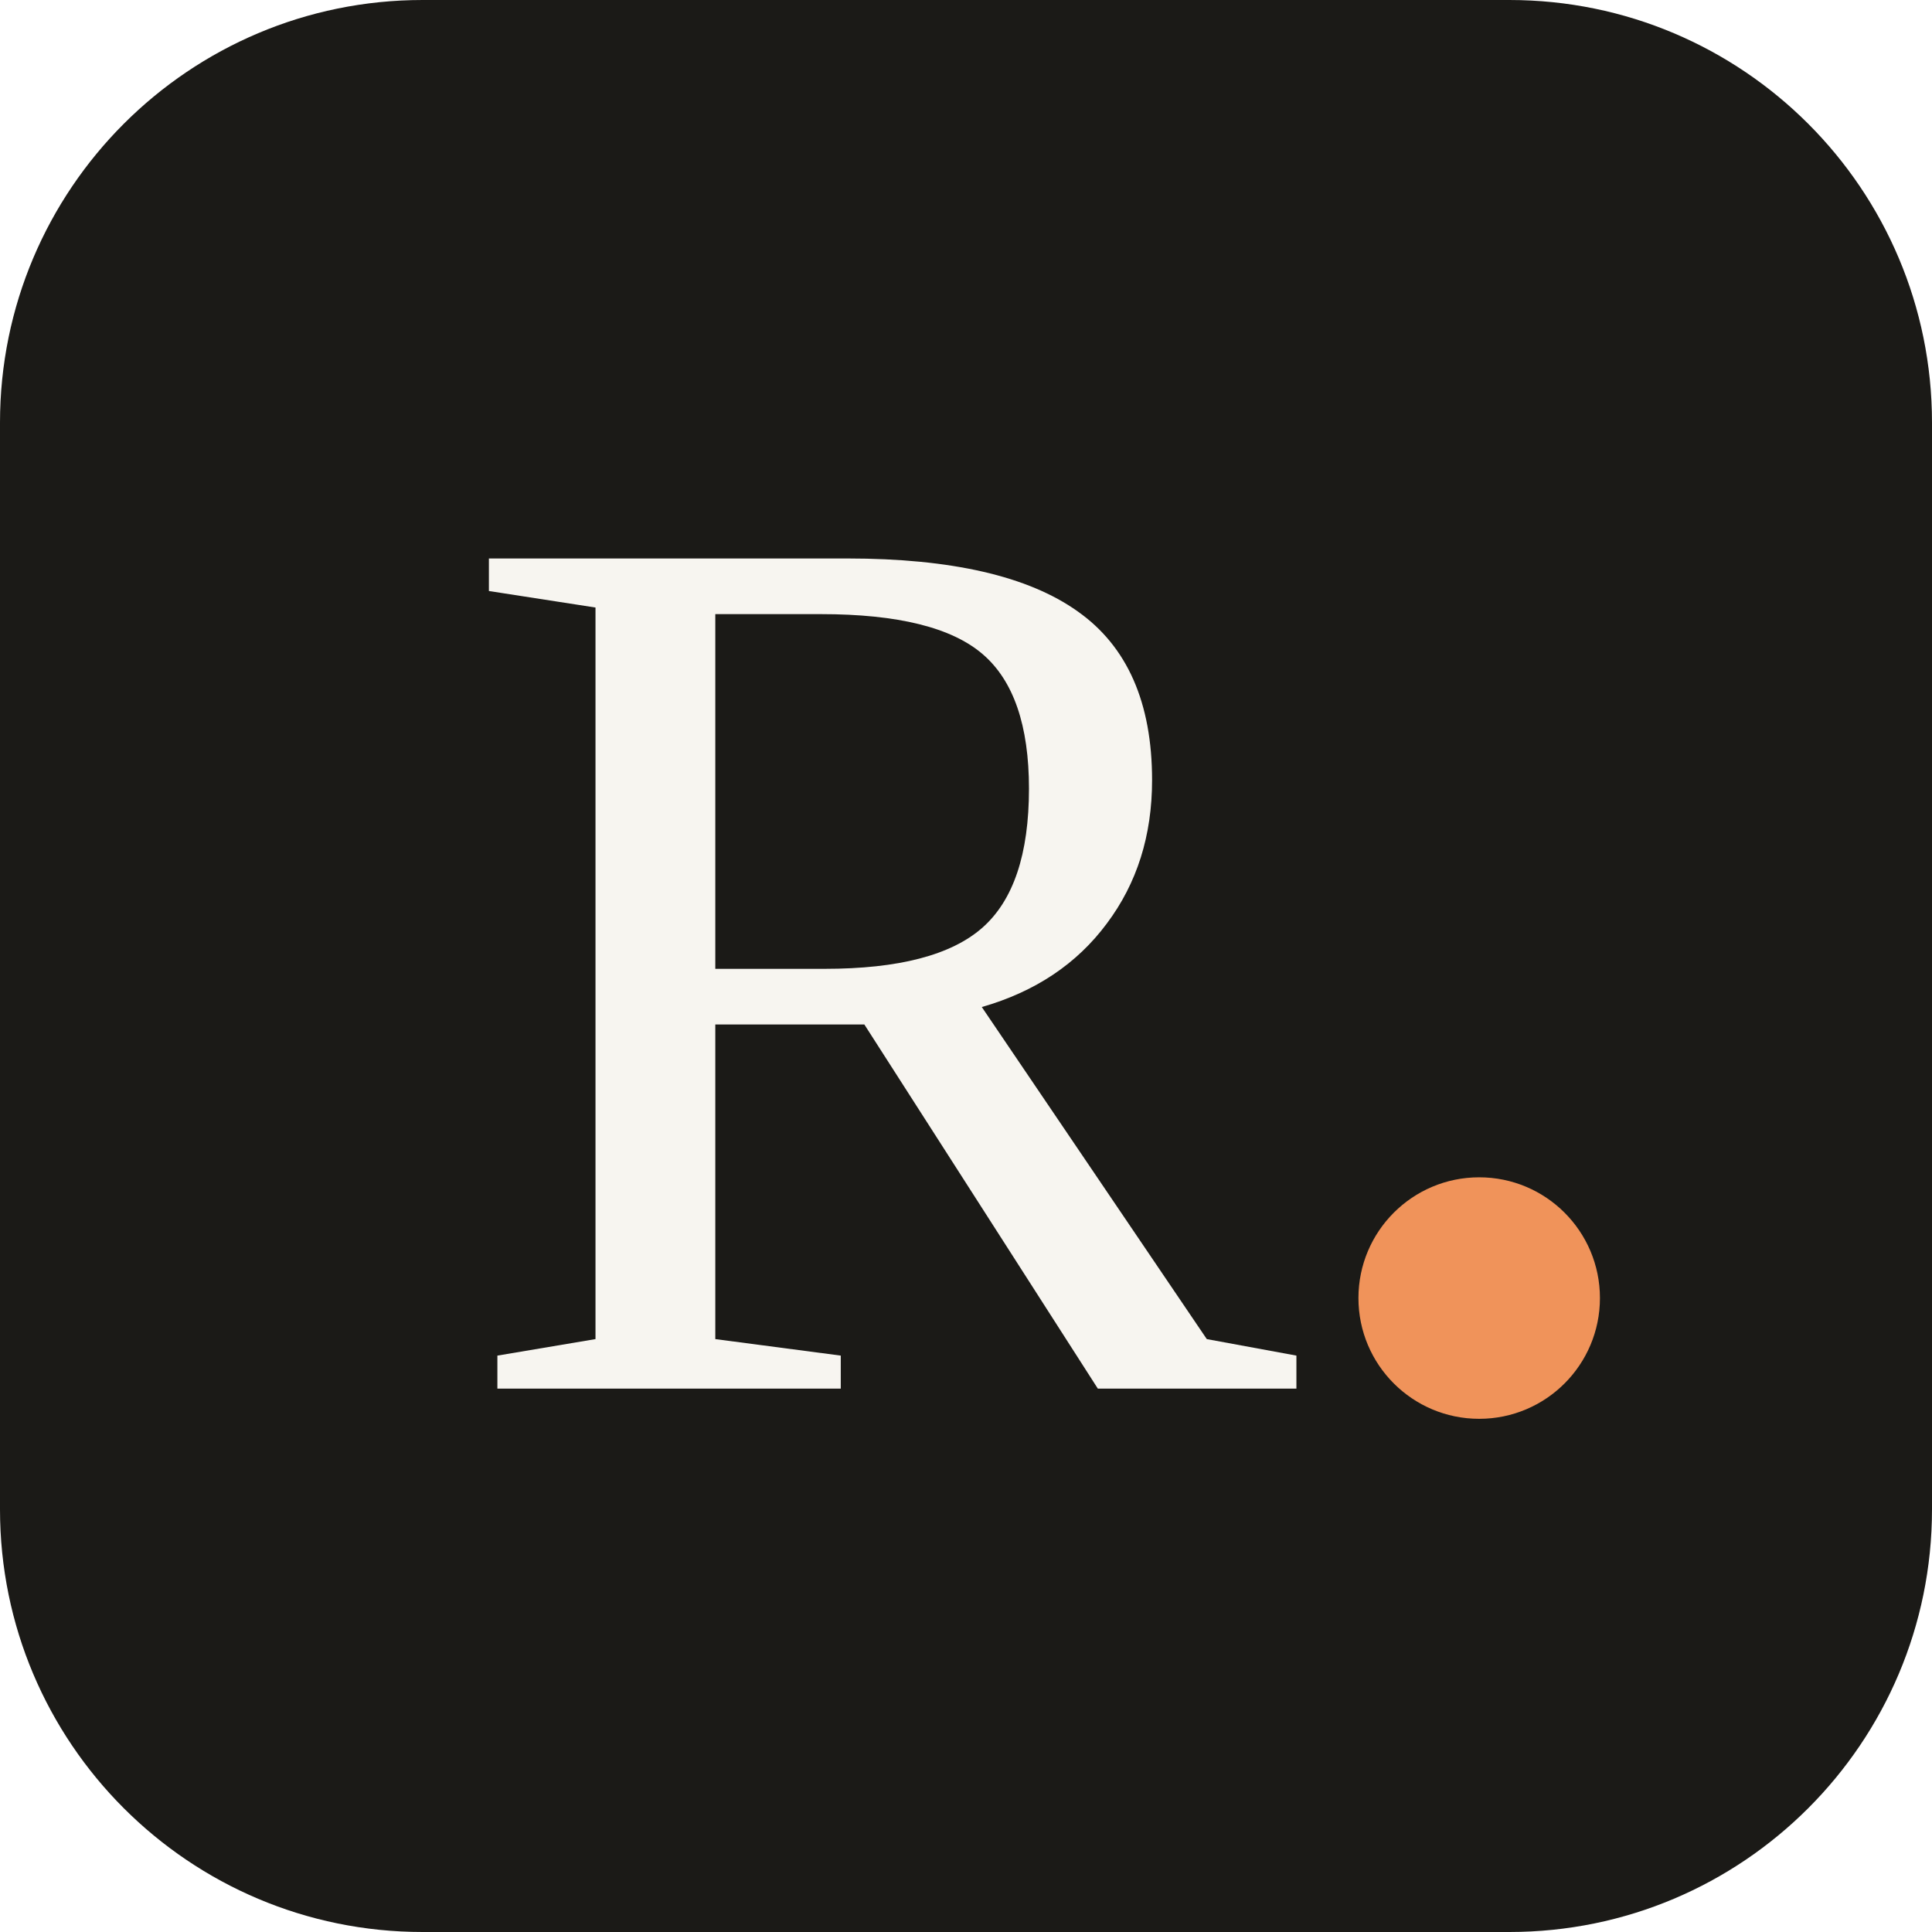
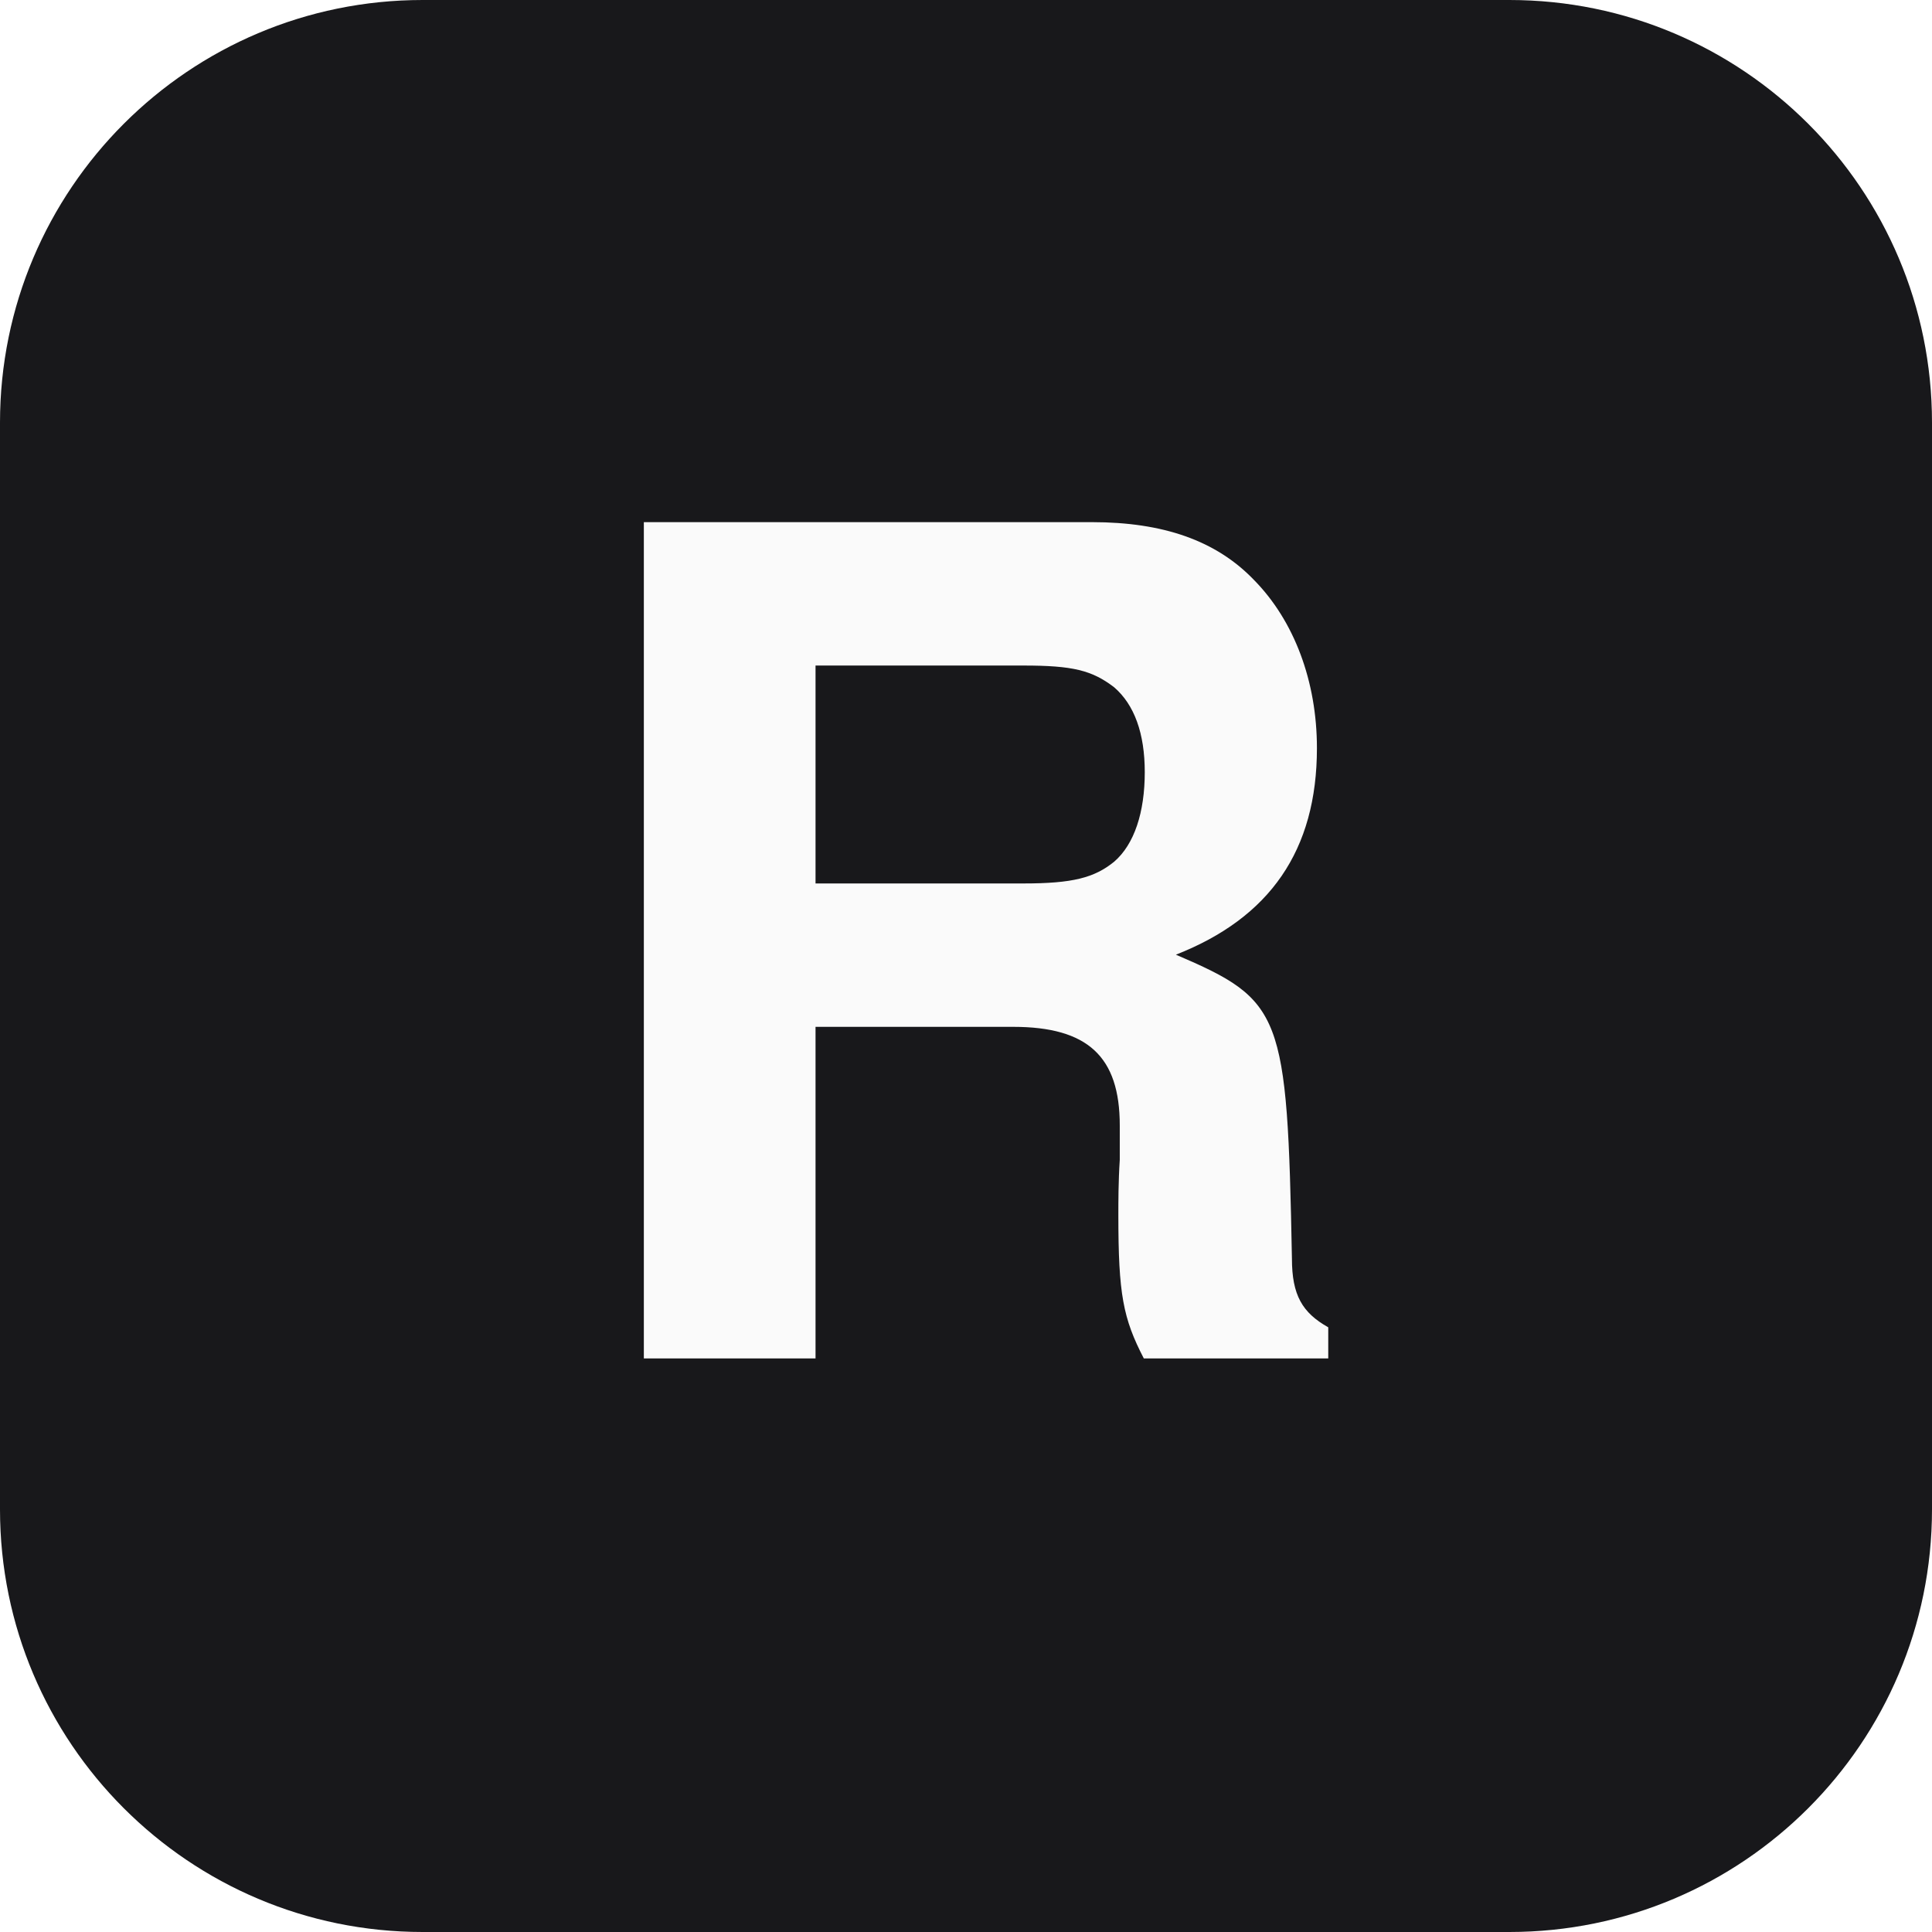
<svg xmlns="http://www.w3.org/2000/svg" viewBox="0 0 64 64">
  <style>
-     rect { fill: #1b1a17 } text { fill: #f7f5f0 } circle { fill: #f0935a }
-     @media (prefers-color-scheme: dark) { rect { fill: #ece9e2 } text { fill: #141312 } circle { fill: #ad3d0c } }
+     rect { fill: #18181b } text { fill: #fafafa }
+     @media (prefers-color-scheme: dark) { rect { fill: #fafafa } text { fill: #09090b } }
  </style>
  <rect width="64" height="64" rx="14" />
-   <text x="29" y="46" font-family="Georgia, 'Times New Roman', serif" font-size="42" text-anchor="middle">R</text>
-   <circle cx="49" cy="43" r="4" />
+   <text x="32" y="45" font-family="Segoe UI, Helvetica, Arial, sans-serif" font-size="38" font-weight="700" text-anchor="middle">R</text>
</svg>
